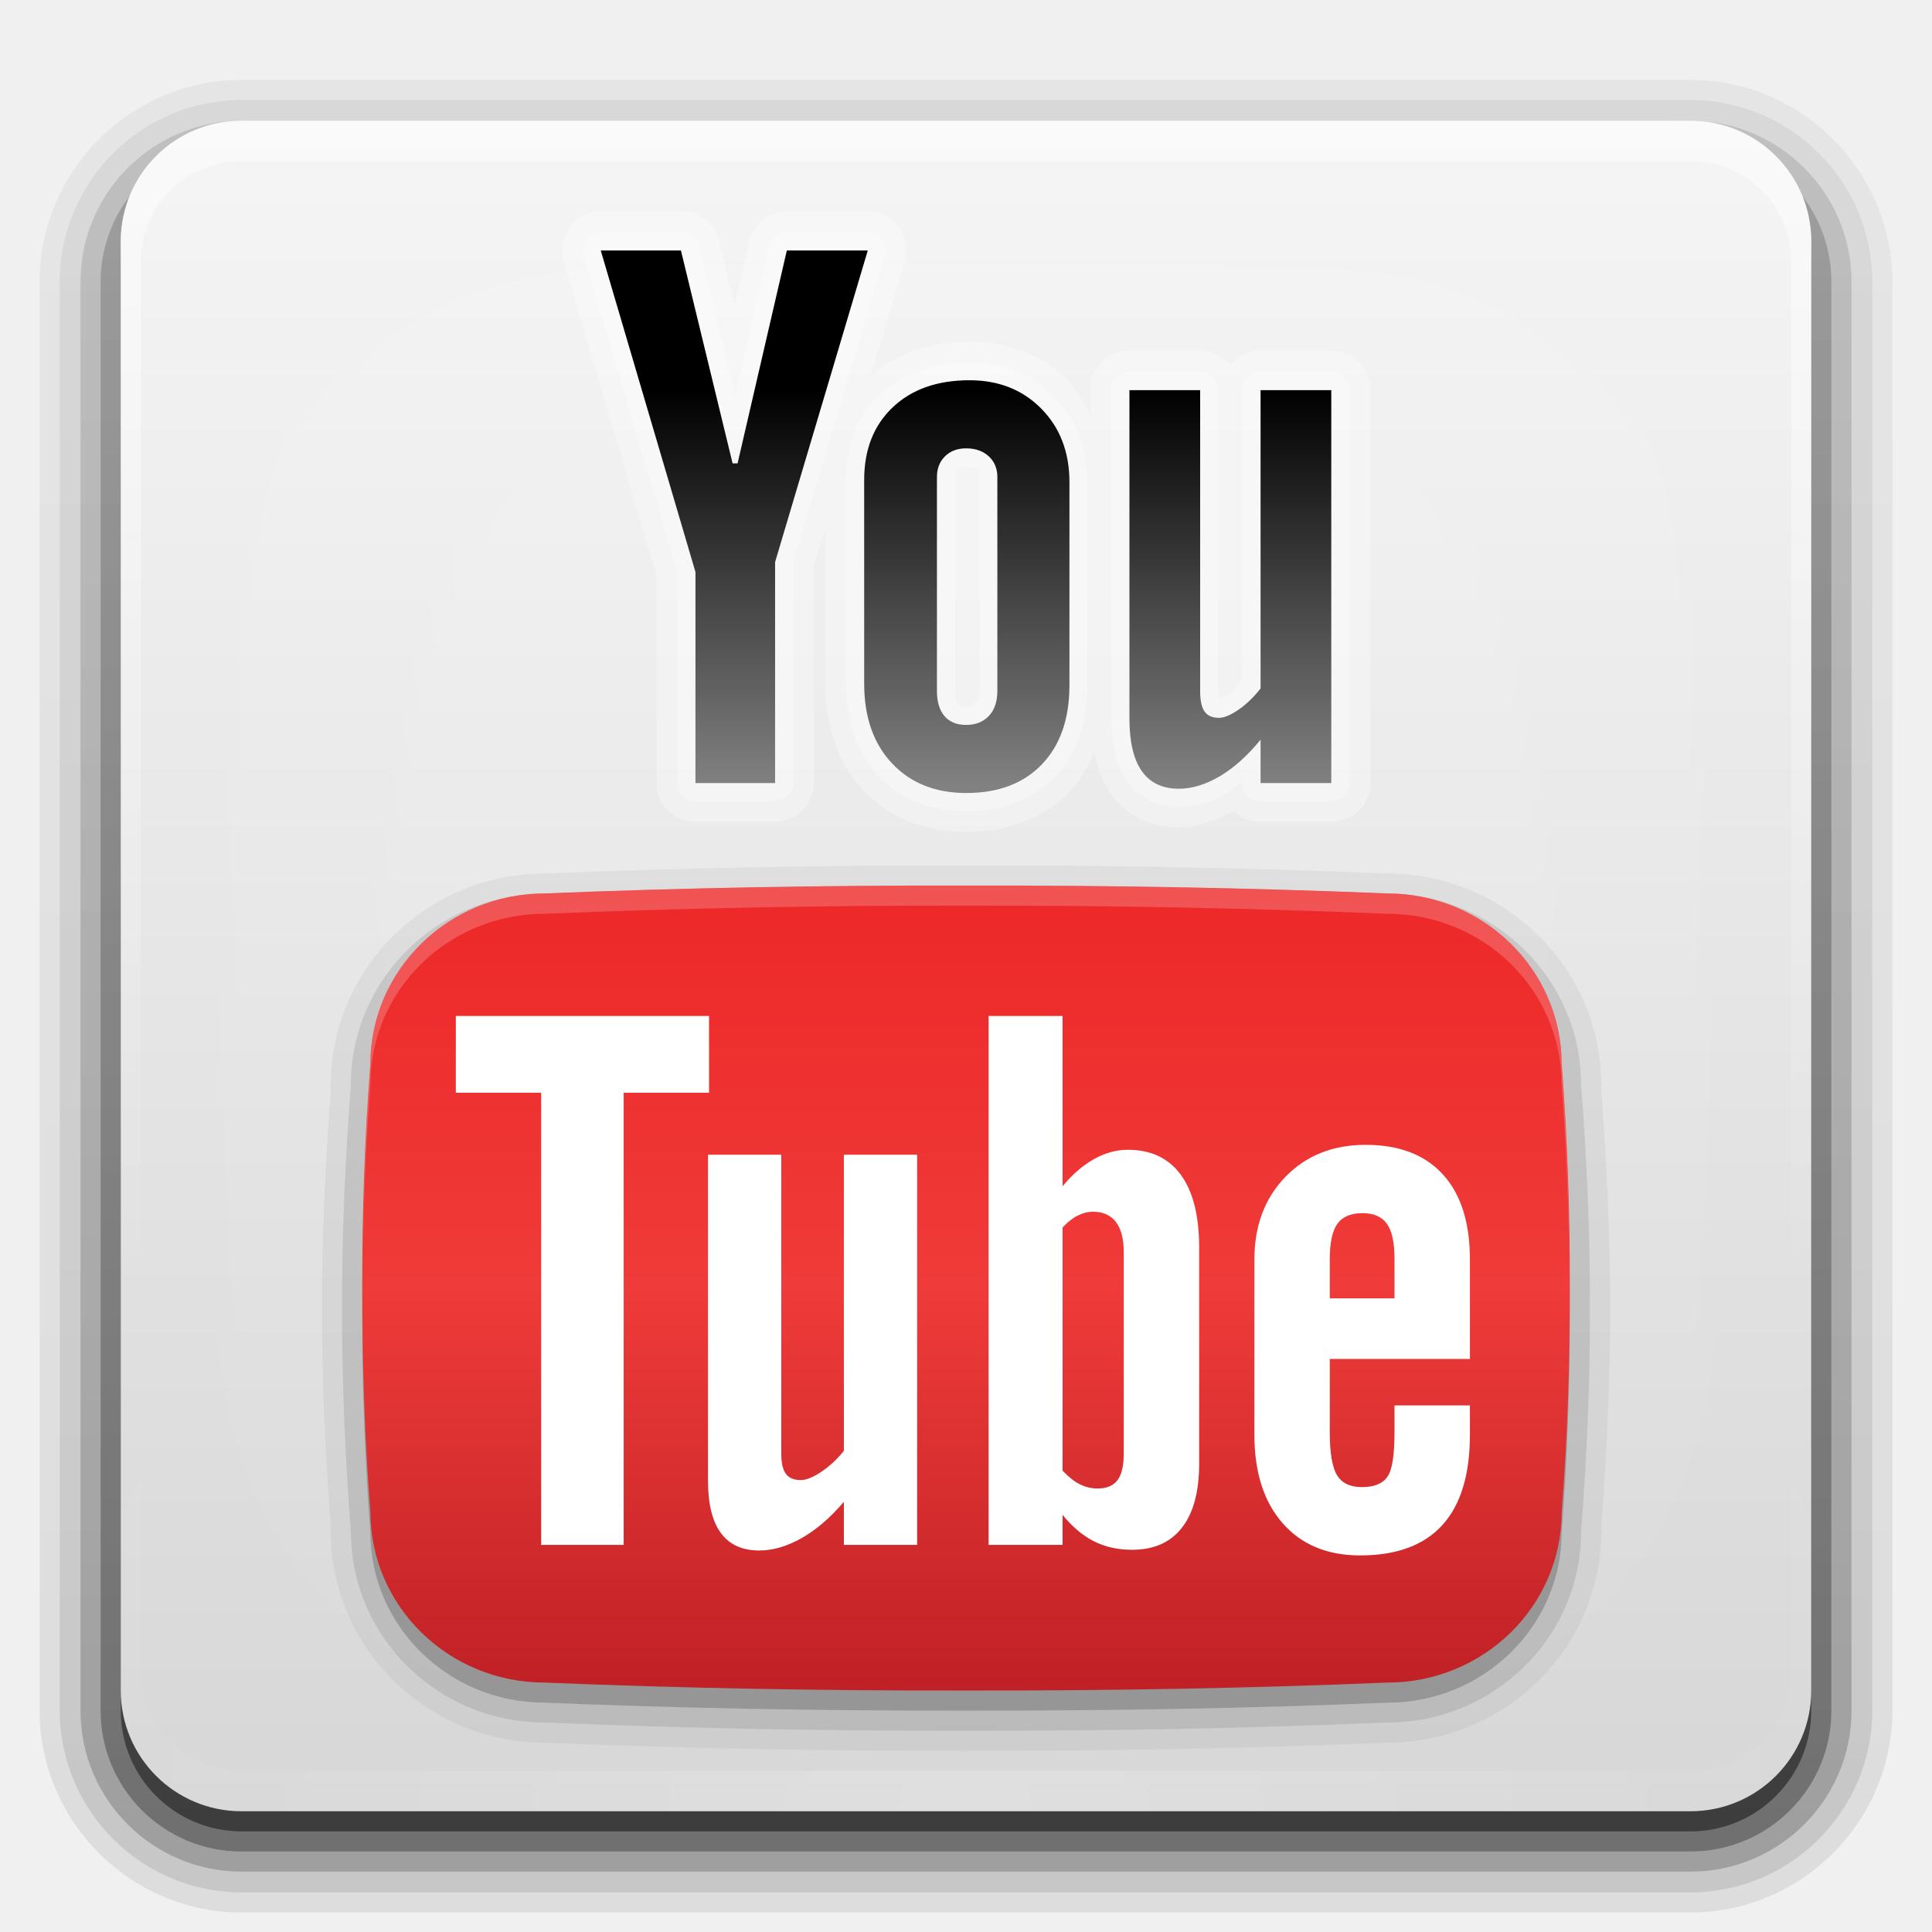
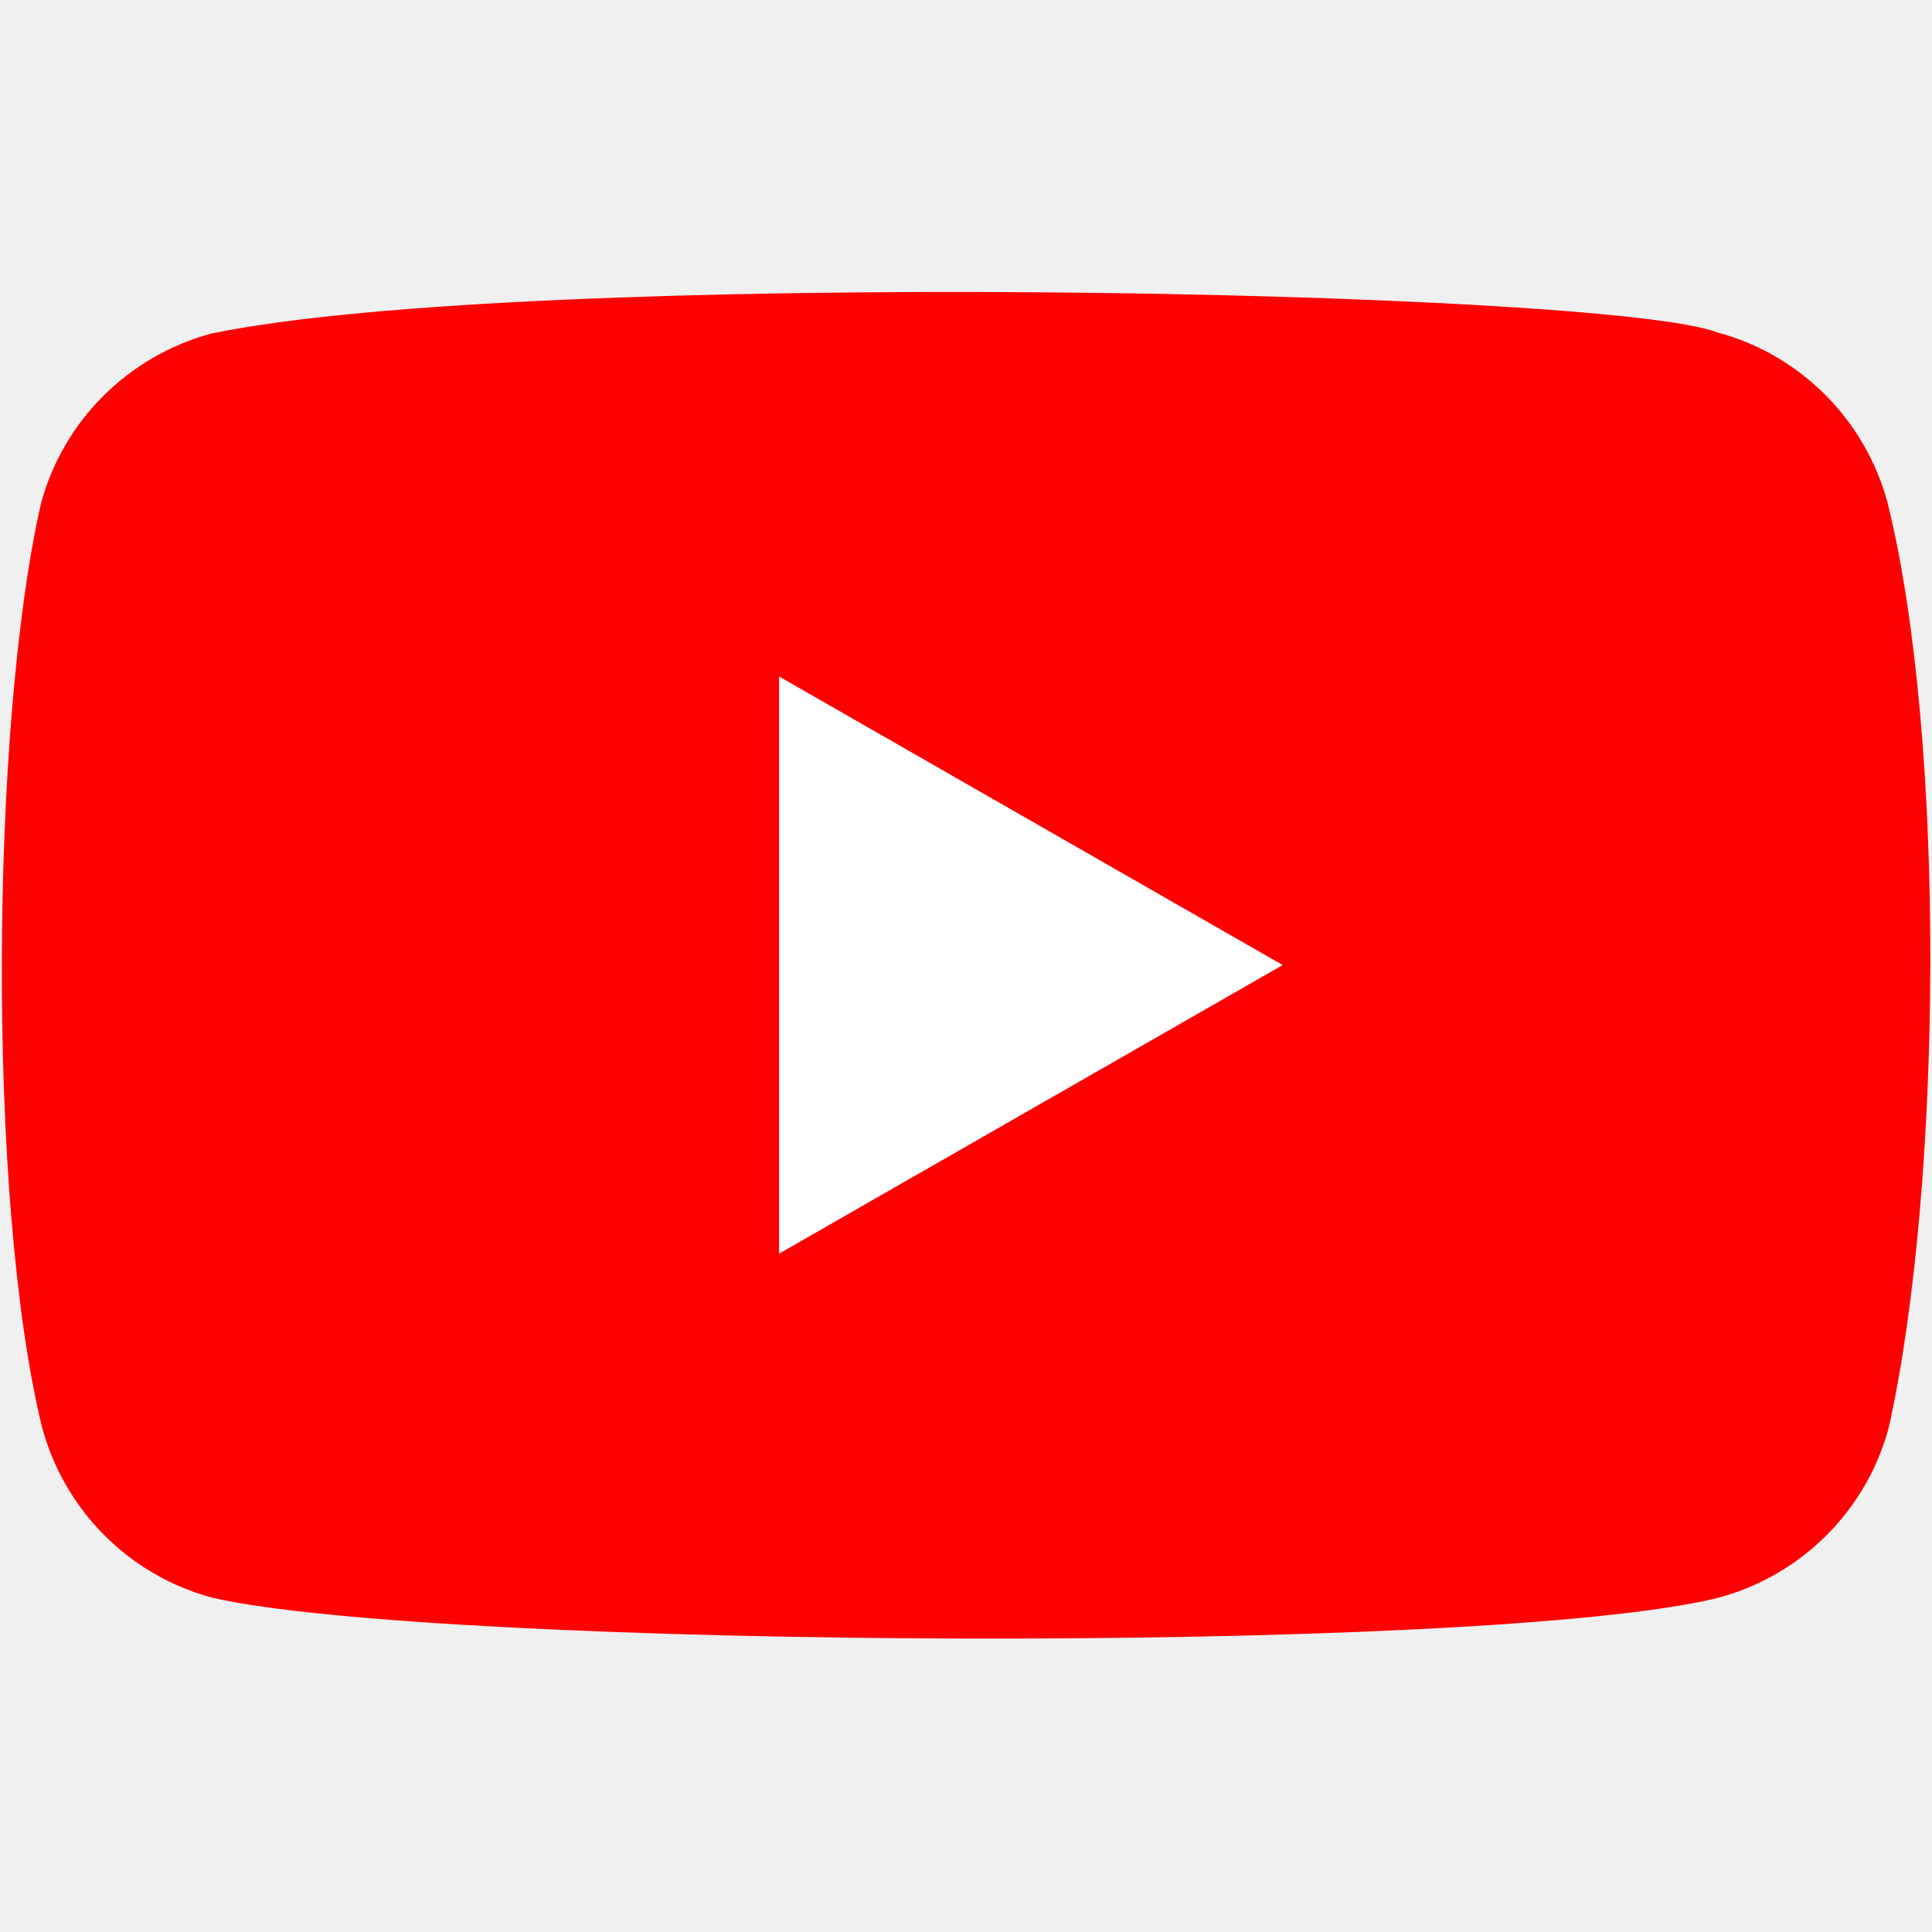
- <svg xmlns="http://www.w3.org/2000/svg" xmlns:xlink="http://www.w3.org/1999/xlink" height="96" width="96">
-   <linearGradient id="a">
-     <stop offset="0" stop-color="#fff" />
-     <stop offset="1" stop-color="#fff" stop-opacity="0" />
-   </linearGradient>
-   <linearGradient id="b" gradientUnits="userSpaceOnUse" x1="36.357" x2="36.357" xlink:href="#a" y1="6" y2="63.893" />
-   <filter id="c" color-interpolation-filters="sRGB" height="1.384" width="1.384" x="-.192" y="-.192">
-     <feGaussianBlur stdDeviation="5.28" />
-   </filter>
-   <linearGradient id="d" gradientUnits="userSpaceOnUse" x1="48" x2="48" xlink:href="#a" y1="20.221" y2="138.661" />
-   <radialGradient id="e" cx="48" cy="90.172" gradientTransform="matrix(1.157313 0 0 .9959077 -7.551021 .1971319)" gradientUnits="userSpaceOnUse" r="42" xlink:href="#a" />
-   <clipPath id="f">
-     <rect height="84" rx="6" width="84" x="6" y="6" />
-   </clipPath>
-   <linearGradient id="g" gradientUnits="userSpaceOnUse" x1="48" x2="48" y1="90" y2="5.988">
-     <stop offset="0" stop-color="#d7d7d7" />
-     <stop offset="1" stop-color="#f5f5f5" />
-   </linearGradient>
-   <linearGradient id="h" gradientTransform="matrix(1.005865 0 0 .994169 100 0)" gradientUnits="userSpaceOnUse" x1="45.448" x2="45.448" y1="92.54" y2="7.017">
-     <stop offset="0" />
-     <stop offset="1" stop-opacity=".588" />
-   </linearGradient>
-   <linearGradient id="i" gradientTransform="matrix(1.02381 0 0 1.011905 -1.142857 -98.07143)" gradientUnits="userSpaceOnUse" x1="32.251" x2="32.251" xlink:href="#h" y1="6.132" y2="90.239" />
-   <linearGradient id="j" gradientTransform="translate(0 -97)" gradientUnits="userSpaceOnUse" x1="32.251" x2="32.251" xlink:href="#h" y1="6.132" y2="90.239" />
-   <linearGradient id="k" gradientUnits="userSpaceOnUse" x1="58.535" x2="58.535" y1="32.786" y2="53.612">
-     <stop offset=".006" stop-color="#ed2828" />
-     <stop offset=".5" stop-color="#ef3b39" />
-     <stop offset=".994" stop-color="#c02126" />
-   </linearGradient>
-   <linearGradient id="l" gradientTransform="matrix(.1784701 0 0 .1843644 29.84912 5.882293)" gradientUnits="userSpaceOnUse" x1="175.308" x2="175.308" y1="73.254" y2="180.675">
-     <stop offset="0" />
-     <stop offset=".994" stop-opacity=".473" />
-   </linearGradient>
-   <path d="m12-95.031c-5.511 0-10.031 4.52-10.031 10.031v71c0 5.511 4.52 10.031 10.031 10.031h72c5.511 0 10.031-4.52 10.031-10.031v-71c0-5.511-4.52-10.031-10.031-10.031z" fill="url(#i)" opacity=".08" transform="scale(1 -1)" />
-   <path d="m12-94.031c-4.972 0-9.031 4.06-9.031 9.031v71c0 4.972 4.06 9.031 9.031 9.031h72c4.972 0 9.031-4.06 9.031-9.031v-71c0-4.972-4.06-9.031-9.031-9.031z" fill="url(#i)" opacity=".1" transform="scale(1 -1)" />
-   <path d="m12-93c-4.409 0-8 3.591-8 8v71c0 4.409 3.591 8 8 8h72c4.409 0 8-3.591 8-8v-71c0-4.409-3.591-8-8-8z" fill="url(#i)" opacity=".2" transform="scale(1 -1)" />
-   <rect fill="url(#i)" height="85" opacity=".3" rx="7" transform="scale(1 -1)" width="86" x="5" y="-92" />
-   <rect fill="url(#j)" height="84" opacity=".45" rx="6" transform="scale(1 -1)" width="84" x="6" y="-91" />
-   <rect fill="url(#g)" height="84" rx="6" width="84" x="6" y="6" />
-   <path d="m12 6c-3.324 0-6 2.676-6 6v2 68 2c0 .335.041.651.094.969.049.296.097.597.188.875.01.03.021.064.031.094.099.288.235.547.375.812.145.274.316.536.5.781.184.246.374.473.594.688.44.428.943.815 1.5 1.094.279.14.573.247.875.344-.256-.1-.487-.236-.719-.375-.007-.004-.024.004-.031 0-.032-.019-.062-.043-.094-.062-.12-.077-.231-.164-.344-.25-.106-.081-.213-.161-.312-.25-.178-.161-.347-.345-.5-.531-.108-.13-.218-.265-.312-.406-.025-.038-.038-.086-.062-.125-.065-.103-.13-.205-.188-.312-.101-.195-.206-.416-.281-.625-.008-.022-.024-.041-.031-.062-.032-.092-.036-.187-.062-.281-.03-.107-.07-.203-.094-.312-.073-.342-.125-.698-.125-1.062v-2-68-2c0-2.782 2.218-5 5-5h2 68 2c2.782 0 5 2.218 5 5v2 68 2c0 .364-.052.721-.125 1.062-.044.207-.088.398-.156.594-.008.022-.023.041-.031.062-.063.174-.138.367-.219.531-.042.083-.079.17-.125.25-.055.097-.127.188-.188.281-.094.141-.205.276-.312.406-.143.174-.303.347-.469.5-.011.01-.02.021-.031.031-.138.126-.285.234-.438.344-.103.073-.204.153-.312.219-.007.004-.024-.004-.031 0-.232.139-.463.275-.719.375.302-.097.596-.204.875-.344.557-.279 1.06-.666 1.5-1.094.22-.214.409-.442.594-.688.184-.246.355-.508.5-.781.14-.265.276-.525.375-.812.01-.031.021-.063.031-.094.09-.278.139-.579.188-.875.052-.318.094-.634.094-.969v-2-68-2c0-3.324-2.676-6-6-6z" fill="url(#b)" opacity=".5" />
-   <path d="m12 90c-3.324 0-6-2.676-6-6v-2-68-2c0-.335.041-.651.094-.969.049-.296.097-.597.188-.875.01-.03.021-.064.031-.094.099-.288.235-.547.375-.812.145-.274.316-.536.5-.781.184-.246.374-.473.594-.688.44-.428.943-.815 1.5-1.094.279-.14.573-.247.875-.344-.256.1-.487.236-.719.375-.007.004-.024-.004-.031 0-.032.019-.062.043-.094.062-.12.077-.231.164-.344.25-.106.081-.213.161-.312.25-.178.161-.347.345-.5.531-.108.13-.218.265-.312.406-.025.038-.038.086-.062.125-.065.103-.13.205-.188.312-.101.195-.206.416-.281.625-.008.022-.024.041-.031.062-.032.092-.036.187-.062.281-.03.107-.07.203-.094.312-.073.342-.125.698-.125 1.062v2 68 2c0 2.782 2.218 5 5 5h2 68 2c2.782 0 5-2.218 5-5v-2-68-2c0-.364-.052-.721-.125-1.062-.044-.207-.088-.398-.156-.594-.008-.022-.023-.041-.031-.062-.063-.174-.138-.367-.219-.531-.042-.083-.079-.17-.125-.25-.055-.097-.127-.188-.188-.281-.094-.141-.205-.276-.312-.406-.143-.174-.303-.347-.469-.5-.011-.01-.02-.021-.031-.031-.138-.126-.285-.234-.438-.344-.103-.073-.204-.153-.312-.219-.007-.004-.024.004-.031 0-.232-.139-.463-.275-.719-.375.302.097.596.204.875.344.557.279 1.06.666 1.5 1.094.22.214.409.442.594.688.184.246.355.508.5.781.14.265.276.525.375.812.01.031.021.063.031.094.09.278.139.579.188.875.052.318.094.634.094.969v2 68 2c0 3.324-2.676 6-6 6z" fill="url(#e)" opacity=".2" />
-   <rect height="66" rx="12" style="opacity:.1;stroke:#fff;stroke-width:.5;stroke-linecap:round;clip-path:url(#f);fill:url(#d);filter:url(#c)" width="66" x="15" y="15" />
-   <path d="m48 43c-7.141-.013-14.123.124-20.969.406.074-.003.063-.004-.031 0-5.77.035-10.503 4.67-10.562 10.375-.001.019 0.0.011 0 .031-.004.04-.031.018-.031.062a.999.999 0 0 0  .031.156.999.999 0 0 0  0 .125c-.271 3.621-.448 7.215-.438 10.844-.011 3.628.166 7.222.438 10.844a.999.999 0 0 0 0 .125c.001.01-.001.021 0 .031a.999.999 0 0 0 -.031.125c0 .045.027.023.031.062.002.017-.002.015 0 .031.06 5.715 4.809 10.357 10.594 10.375.01 0.0.021-0.0.031 0 6.836.282 13.807.419 20.938.406 7.131.013 14.102-.125 20.938-.406.009 0 .016 0.0.031 0 5.785-.018 10.534-4.66 10.594-10.375.001-.019-0-.011 0-.031.004-.04.031-.018.031-.062a.999.999 0 0 0 -.031-.156.999.999 0 0 0  0-.125c.271-3.621.448-7.215.438-10.844.011-3.629-.166-7.223-.438-10.844a.999.999 0 0 0 0-.156.999.999 0 0 0  .031-.125c0-.045-.027-.023-.031-.062-0-.02.001-.013 0-.031-.06-5.705-4.792-10.34-10.562-10.375-.011-0-.021 0-.031 0-6.846-.282-13.828-.419-20.969-.406z" opacity=".05" />
-   <path d="m48 44c-7.127-.013-14.106.124-20.938.406-.01 0-.021-0-.031 0-5.265.017-9.555 4.223-9.594 9.406-0.0.023-.031.039-.031.062h.031c-.286 3.715-.449 7.413-.438 11.125-.011 3.712.152 7.41.438 11.125h-.031c0 .023.031.039.031.062.039 5.183 4.329 9.389 9.594 9.406.011 0.0.021 0 .031 0 6.831.282 13.81.419 20.938.406 7.127.013 14.107-.124 20.938-.406.011 0 .021 0.0.031 0 5.265-.017 9.555-4.223 9.594-9.406 0-.023.031-.039.031-.062h-.031c.286-3.715.449-7.413.438-11.125.011-3.712-.152-7.41-.438-11.125h.031c0-.023-.031-.039-.031-.062-.039-5.183-4.329-9.389-9.594-9.406-.01-0-.021 0-.031 0-6.831-.282-13.81-.419-20.938-.406z" opacity=".1" />
-   <path d="m77.599 53.876c0-4.682-3.881-8.481-8.664-8.481-6.826-.282-13.811-.407-20.935-.395-7.124-.013-14.108.112-20.935.395-4.782 0-8.664 3.799-8.664 8.481-.287 3.708-.412 7.416-.4 11.124-.011 3.708.113 7.416.401 11.124 0 4.682 3.881 8.481 8.664 8.481 6.826.282 13.811.407 20.935.394 7.124.013 14.109-.112 20.935-.394 4.783 0 8.664-3.799 8.664-8.481.287-3.708.412-7.416.4-11.124.011-3.708-.113-7.416-.4-11.124z" opacity=".2" />
-   <path d="m29.625 10.5c.003-0-.096.032-.094.031.002-0-.127.001-.125 0 .002-.001-.096.032-.094.031.002-.001-.096.032-.094.031.002-.001-.096.063-.094.062.002-.001-.096.032-.094.031.002-.001-.096.032-.094.031.002-.001-.096.064-.094.062.002-.001-.096.064-.094.062.002-.001-.096.064-.094.062.002-.002-.064.064-.062.062.002-.002-.096.064-.094.062.002-.002-.064.096-.062.094.002-.002-.064.064-.062.062.002-.002-.064.096-.062.094.002-.002-.064.096-.062.094.001-.002-.064.096-.062.094.001-.002-.064.096-.062.094.001-.002-.032.096-.031.094.001-.002-.032.096-.031.094.001-.002-.063.096-.062.094.001-.002-.001.096 0 .094.001-.002-.032.127-.031.125 0-.002-.032.096-.031.094 0-.002-0.0.096 0 .094 0-.003-0.0.127 0 .125 0-.003 0.0.096 0 .094-0-.003 0.0.127 0 .125-0-.003 0.0.096 0 .094-0-.002.032.096.031.094-0-.002.032.127.031.125-0-.001-.009.033 0 .062l4.625 15.656v10.281c0-.004 0.0.192 0 .188-0-.004.032.192.031.188-.001-.004.064.192.062.188-.001-.004.064.192.062.188-.002-.004.065.16.062.156-.002-.004.096.16.094.156-.003-.004.128.16.125.156-.003-.004.128.159.125.156-.003-.003.16.128.156.125-.004-.003.16.127.156.125-.004-.003.16.096.156.094-.004-.002.16.064.156.062-.004-.002.192.064.188.062-.004-.001.192.063.188.062-.004-.001.192.032.188.031-.004-0.0.192-0.0.188 0h3.938c-.004-0.0.192-0.0.188 0-.004 0.0.192-.032.188-.031-.004.001.192-.064.188-.062-.004.001.192-.064.188-.062-.004.002.16-.065.156-.062-.004.002.16-.096.156-.094-.004.003.16-.128.156-.125-.004.003.159-.128.156-.125-.003.003.128-.16.125-.156-.003.004.127-.16.125-.156-.003.004.096-.16.094-.156-.002.004.064-.16.062-.156-.002.004.064-.192.062-.188-.001.004.063-.192.062-.188-.001.004.032-.192.031-.188-0.0.004-0-.192 0-.188v-10.781l.562-1.906v7.75c0 2.02.598 3.921 1.906 5.312 1.301 1.385 3.134 2.062 5.094 2.062 2.001 0 3.874-.659 5.188-2.031.541-.565.888-1.259 1.188-1.969.149.762.378 1.481.812 2.094.768 1.084 2.042 1.688 3.375 1.688.948 0 1.861-.362 2.719-.812.038.034.128.096.125.094-.004-.003.16.127.156.125-.004-.003.16.096.156.094-.004-.002.16.064.156.062-.004-.002.192.064.188.062-.004-.001.192.063.188.062-.004-.001.192.032.188.031-.004-0.0.192-0.0.188 0h3.531c-.004-0.0.192-0.0.188 0-.004 0.0.192-.032.188-.031-.004.001.192-.064.188-.062-.004.001.192-.064.188-.062-.004.002.16-.065.156-.062-.004.002.16-.096.156-.094-.004.003.16-.128.156-.125-.004.003.159-.128.156-.125-.003.003.128-.16.125-.156-.003.004.127-.16.125-.156-.003.004.096-.16.094-.156-.002.004.064-.16.062-.156-.002.004.064-.192.062-.188-.001.004.063-.192.062-.188-.001.004.032-.192.031-.188-0.0.004-0-.192 0-.188v-19.531c-0.0.004-0-.192 0-.188 0.0.004-.032-.192-.031-.188.001.004-.064-.192-.062-.188.001.004-.064-.192-.062-.188.002.004-.065-.16-.062-.156.002.004-.096-.16-.094-.156.003.004-.128-.16-.125-.156.003.004-.128-.159-.125-.156.003.003-.16-.128-.156-.125.004.003-.16-.127-.156-.125.004.003-.16-.096-.156-.094.004.002-.16-.064-.156-.062.004.002-.192-.064-.188-.062.004.001-.192-.063-.188-.062.004.001-.192-.032-.188-.031.004 0-.192 0-.188 0h-3.531c.004 0-.192 0-.188 0 .004-0-.192.032-.188.031.004-.001-.192.064-.188.062.004-.001-.192.064-.188.062.004-.002-.16.065-.156.062.004-.002-.16.096-.156.094.004-.003-.16.128-.156.125.004-.003-.159.128-.156.125.003-.003-.128.16-.125.156.003.004-.128-.159-.125-.156.003.003-.16-.128-.156-.125.004.003-.16-.127-.156-.125.004.003-.16-.096-.156-.094.004.002-.16-.064-.156-.062.004.002-.192-.064-.188-.062.004.001-.192-.063-.188-.062.004.001-.192-.032-.188-.031.004 0-.192 0-.188 0h-3.406c.002 0-.096-0-.094 0 .002 0-.096 0-.094 0 .002 0-.096 0-.094 0 .002-0-.096 0-.094 0a1.03 1.03 0 0 0 -.094.031c.004-.001-.191.032-.188.031.004-.001-.16.064-.156.062.004-.001-.16.064-.156.062.004-.002-.16.096-.156.094.003-.002-.128.096-.125.094.003-.002-.128.096-.125.094.003-.003-.128.128-.125.125.003-.003-.127.128-.125.125.003-.003-.096.128-.094.125.002-.003-.096.16-.094.156.002-.004-.064.16-.062.156.002-.004-.064.16-.062.156.001-.004-.032.16-.031.156.001-.004-.032.16-.031.156.001-.004-.031.191-.031.188 0-.003.001.082 0 .125-0.0.011 0.0.032 0 .031v1.25c-.303-.598-.582-1.199-1.062-1.688-1.287-1.31-3.053-2-4.938-2-1.861 0-3.602.57-4.938 1.719l1.719-5.688v-.031c.008-.03 0-.096 0-.094-.001.003.032-.096.031-.094-0.0.003.032-.128.031-.125-0.0.003 0-.096 0-.094-0.0.003 0-.128 0-.125-0.0.003-0-.128 0-.125 0.0.003-0-.096 0-.094 0.0.003-.032-.128-.031-.125 0.0.003-.001-.096 0-.094.001.003-.032-.128-.031-.125.001.003-.032-.096-.031-.094.001.003-.064-.096-.062-.094.001.002-.032-.127-.031-.125.001.002-.064-.096-.062-.094.001.002-.064-.096-.062-.094.001.002-.064-.096-.062-.094.002.002-.064-.065-.062-.062.002.002-.064-.096-.062-.094.002.002-.096-.096-.094-.094.002.002-.064-.064-.062-.062.002.002-.096-.064-.094-.062.002.002-.096-.064-.094-.062.002.002-.096-.064-.094-.062.002.001-.096-.064-.094-.062.002.001-.096-.064-.094-.062.002.001-.127-.032-.125-.031.002.001-.096-.032-.094-.031.003.001-.096-.032-.094-.031.003.001-.128-.032-.125-.031.003 0-.096-0-.094 0 .003 0-.128-.031-.125-.031.003 0-.128-0-.125 0h-4.031c.004-0-.16 0-.156 0 .004-0-.191.032-.188.031.004-.001-.16.032-.156.031.004-.001-.16.064-.156.062.004-.001-.16.064-.156.062.004-.002-.128.064-.125.062.003-.002-.159.096-.156.094.003-.002-.128.096-.125.094.003-.002-.128.128-.125.125.003-.003-.128.097-.125.094.003-.003-.096.159-.094.156.002-.003-.096.128-.094.125.002-.003-.064.16-.062.156.002-.004-.064.129-.062.125.001-.004-.064.16-.062.156.001-.003-.022.12-.031.156-.002.007-0.0.032 0 .031l-.719 3.125-.781-3.219c.001.004-.032-.16-.031-.156.001.004-.064-.128-.062-.125.002.004-.064-.16-.062-.156.002.003-.096-.159-.094-.156.002.003-.096-.128-.094-.125.002.003-.096-.128-.094-.125.003.003-.128-.096-.125-.094.003.003-.128-.127-.125-.125.003.002-.128-.096-.125-.094.003.002-.128-.064-.125-.062.003.002-.16-.095-.156-.094.004.002-.16-.064-.156-.062.004.001-.16-.032-.156-.031.004.001-.16-.032-.156-.031.004.001-.16-.032-.156-.031.004 0-.16 0-.156 0h-3.938c.002 0-.032.001-.062 0-.015-0-.032 0-.031 0 .002 0-.127 0-.125 0a1.03 1.03 0 0 0 -.062 0z" fill="#fff" opacity=".3" />
-   <path d="m29.844 11.531a.895.895 0 0 0 -.844 1.156l4.656 15.75v.031 10.438a.895.895 0 0 0  .906.906h3.938a.895.895 0 0 0  .906-.906v-10.938-.031l4.562-15.25a.895.895 0 0 0 -.844-1.156h-4.031a.895.895 0 0 0 -.875.719l-1.688 7.406-1.812-7.438a.895.895 0 0 0 -.875-.688zm18.344 6.469c-1.764 0-3.333.518-4.469 1.594-1.127 1.068-1.688 2.556-1.688 4.25v10.125c0 1.821.526 3.425 1.625 4.594 1.092 1.162 2.617 1.75 4.344 1.75 1.778 0 3.344-.577 4.438-1.719 1.097-1.146 1.594-2.737 1.594-4.562v-10.062c0-1.667-.558-3.163-1.656-4.281-1.092-1.111-2.544-1.688-4.188-1.688zm7.938.469a.895.895 0 0 0 -.906.906v16.344c0 1.272.246 2.327.812 3.125.562.794 1.503 1.25 2.531 1.25.849 0 1.719-.269 2.531-.75.229-.136.409-.397.625-.562v.125a.895.895 0 0 0  .906.906h3.531a.895.895 0 0 0  .906-.906v-19.531a.895.895 0 0 0 -.906-.906h-3.531a.895.895 0 0 0 -.906.906v14.469c-.218.251-.411.486-.656.656-.303.211-.545.25-.5.25.004-.006-.031-.085-.031-.406v-14.969a.895.895 0 0 0 -.906-.906zm-8.125 4.719c.32 0 .438.04.531.125.09.082.125.192.125.406v10.625c0 .346-.061.459-.188.594-.129.137-.205.188-.469.188-.279 0-.297-.033-.375-.125-.072-.084-.156-.257-.156-.656v-10.625c0-.234.051-.365.125-.438.094-.092.135-.094.406-.094z" fill="#fff" opacity=".3" />
-   <path d="m66.151 19.388v19.522h-3.514v-2.155c-.648.794-1.321 1.399-2.022 1.814-.7.414-1.381.623-2.039.623-.812 0-1.425-.29-1.837-.872-.412-.581-.618-1.453-.618-2.615v-16.317h3.514v14.965c0 .463.074.798.221 1.005.147.207.385.311.715.311.259 0 .585-.137.98-.411.394-.274.756-.624 1.086-1.051v-14.819zm-23.211 4.463c0-1.512.473-2.716 1.419-3.612.946-.896 2.217-1.345 3.814-1.345 1.454 0 2.645.473 3.574 1.418.929.945 1.393 2.161 1.393 3.649v10.083c0 1.671-.456 2.982-1.366 3.933-.91.951-2.164 1.427-3.76 1.427-1.537 0-2.767-.491-3.689-1.472-.923-.981-1.384-2.301-1.384-3.96zm3.616 10.486c0 .538.125.952.375 1.245.25.293.607.439 1.072.439.477 0 .854-.149 1.135-.448.28-.299.42-.711.42-1.236v-10.632c0-.427-.143-.771-.429-1.033-.286-.262-.661-.394-1.126-.394-.429 0-.777.132-1.045.394-.268.262-.402.607-.402 1.033zm-16.706-21.891h3.985l2.567 10.578h.248l2.448-10.578h4.021l-4.605 15.483v10.981h-3.957v-10.487z" fill="url(#l)" />
-   <g transform="matrix(1.939809 0 0 1.920745 -65.54587 -18.97431)">
-     <path d="m73.793 37.408c0-2.438-2.001-4.415-4.466-4.415-3.519-.147-7.12-.212-10.792-.205-3.673-.007-7.273.059-10.792.205-2.465 0-4.466 1.978-4.466 4.415-.148 1.93-.212 3.861-.206 5.792-.006 1.93.058 3.861.207 5.792 0 2.438 2.001 4.415 4.466 4.415 3.519.147 7.12.212 10.792.205 3.673.007 7.273-.058 10.792-.205 2.466 0 4.466-1.978 4.466-4.415.148-1.931.212-3.861.206-5.792.006-1.931-.058-3.861-.206-5.792z" fill="url(#k)" />
-     <path d="m314.232 35.409h-68.045v20.834h22.937v122.711h22.171v-122.711h22.938zm36.238 118.031c-1.848 2.314-3.877 4.215-6.086 5.701-2.211 1.488-4.039 2.229-5.49 2.229-1.848 0-3.184-.562-4.008-1.686-.824-1.123-1.236-2.938-1.236-5.449v-81.172h-19.688v88.506c0 6.305 1.154 11.033 3.463 14.188 2.309 3.152 5.74 4.727 10.291 4.727 3.691 0 7.502-1.129 11.426-3.377 3.926-2.252 7.699-5.535 11.328-9.842v11.689h19.688v-105.891h-19.688zm76.277-81.715c-3.053 0-6.068.842-9.053 2.523-2.982 1.685-5.799 4.14-8.451 7.371v-46.211h-19.879v143.545h19.879v-8.141c2.586 3.225 5.389 5.611 8.404 7.158 3.016 1.547 6.447 2.32 10.295 2.32 5.832 0 10.291-1.994 13.373-5.99 3.082-3.996 4.627-9.758 4.627-17.287v-58.745c0-8.649-1.643-15.237-4.926-19.759-3.281-4.521-8.039-6.785-14.27-6.785zm-1.066 82.41c0 3.375-.57 5.809-1.705 7.297-1.135 1.486-2.906 2.23-5.311 2.23-1.672 0-3.258-.379-4.762-1.141-1.506-.758-3.059-2-4.66-3.721v-65.988c1.336-1.455 2.688-2.53 4.059-3.226 1.369-.693 2.758-1.042 4.16-1.042 2.67 0 4.711.929 6.113 2.78 1.404 1.852 2.105 4.563 2.105 8.135zm93.027-25.643v-26.959c0-10.05-2.42-17.752-7.252-23.11-4.836-5.358-11.756-8.037-20.762-8.037-8.811 0-15.996 2.894-21.557 8.679-5.564 5.788-8.346 13.275-8.346 22.468v47.527c0 10.193 2.533 18.201 7.598 24.025 5.066 5.822 12.004 8.734 20.814 8.734 9.801 0 17.17-2.748 22.104-8.24 4.934-5.492 7.4-13.666 7.4-24.52v-7.953h-20.262v7.359c0 6.23-.65 10.26-1.949 12.08-1.299 1.822-3.582 2.732-6.846 2.732-3.137 0-5.352-1.074-6.65-3.23-1.299-2.154-1.947-6.016-1.947-11.582v-19.975zm-37.654-27.156c0-4.432.68-7.609 2.049-9.53 1.365-1.917 3.613-2.879 6.746-2.879 2.998 0 5.182.961 6.549 2.879 1.365 1.92 2.049 5.098 2.049 9.53v10.719h-17.393z" fill="#fff" transform="matrix(.09531868 0 0 .09531868 22 32.78641)" />
-   </g>
-   <path d="m48 44c-7.124-.013-14.111.124-20.938.406-4.782 0-8.656 3.787-8.656 8.469-.241 3.114-.347 6.229-.375 9.344.044-2.781.16-5.563.375-8.344 0-4.682 3.874-8.469 8.656-8.469 6.827-.282 13.813-.419 20.938-.406 7.124-.013 14.111.124 20.938.406 4.783 0 8.656 3.787 8.656 8.469.215 2.781.331 5.563.375 8.344-.028-3.114-.134-6.23-.375-9.344 0-4.682-3.873-8.469-8.656-8.469-6.826-.282-13.813-.419-20.938-.406z" fill="#fff" opacity=".2" />
+ <svg xmlns="http://www.w3.org/2000/svg" height="1024" viewBox="0 0 1024 1024" width="1024">
+   <path d="m1001.08 756.63c-11.77 44-46.25 78.32-90.28 90.21-124.31 30.73-681.07 26.94-798.18 0-44.03-11.76-78.38-46.21-90.29-90.21-29.38-119.62-27.35-372.6-.65-489.61 11.77-43.99 46.25-78.31 90.28-90.21 166.18-34.65 739.04-23.47 798.18-.65 44.04 11.76 78.38 46.21 90.29 90.21 31.14 125.5 29.11 362.79.65 490.26z" fill="#f00" />
+   <path d="m412.92 664.46v-305.92l266.93 152.96z" fill="#fff" />
</svg>
